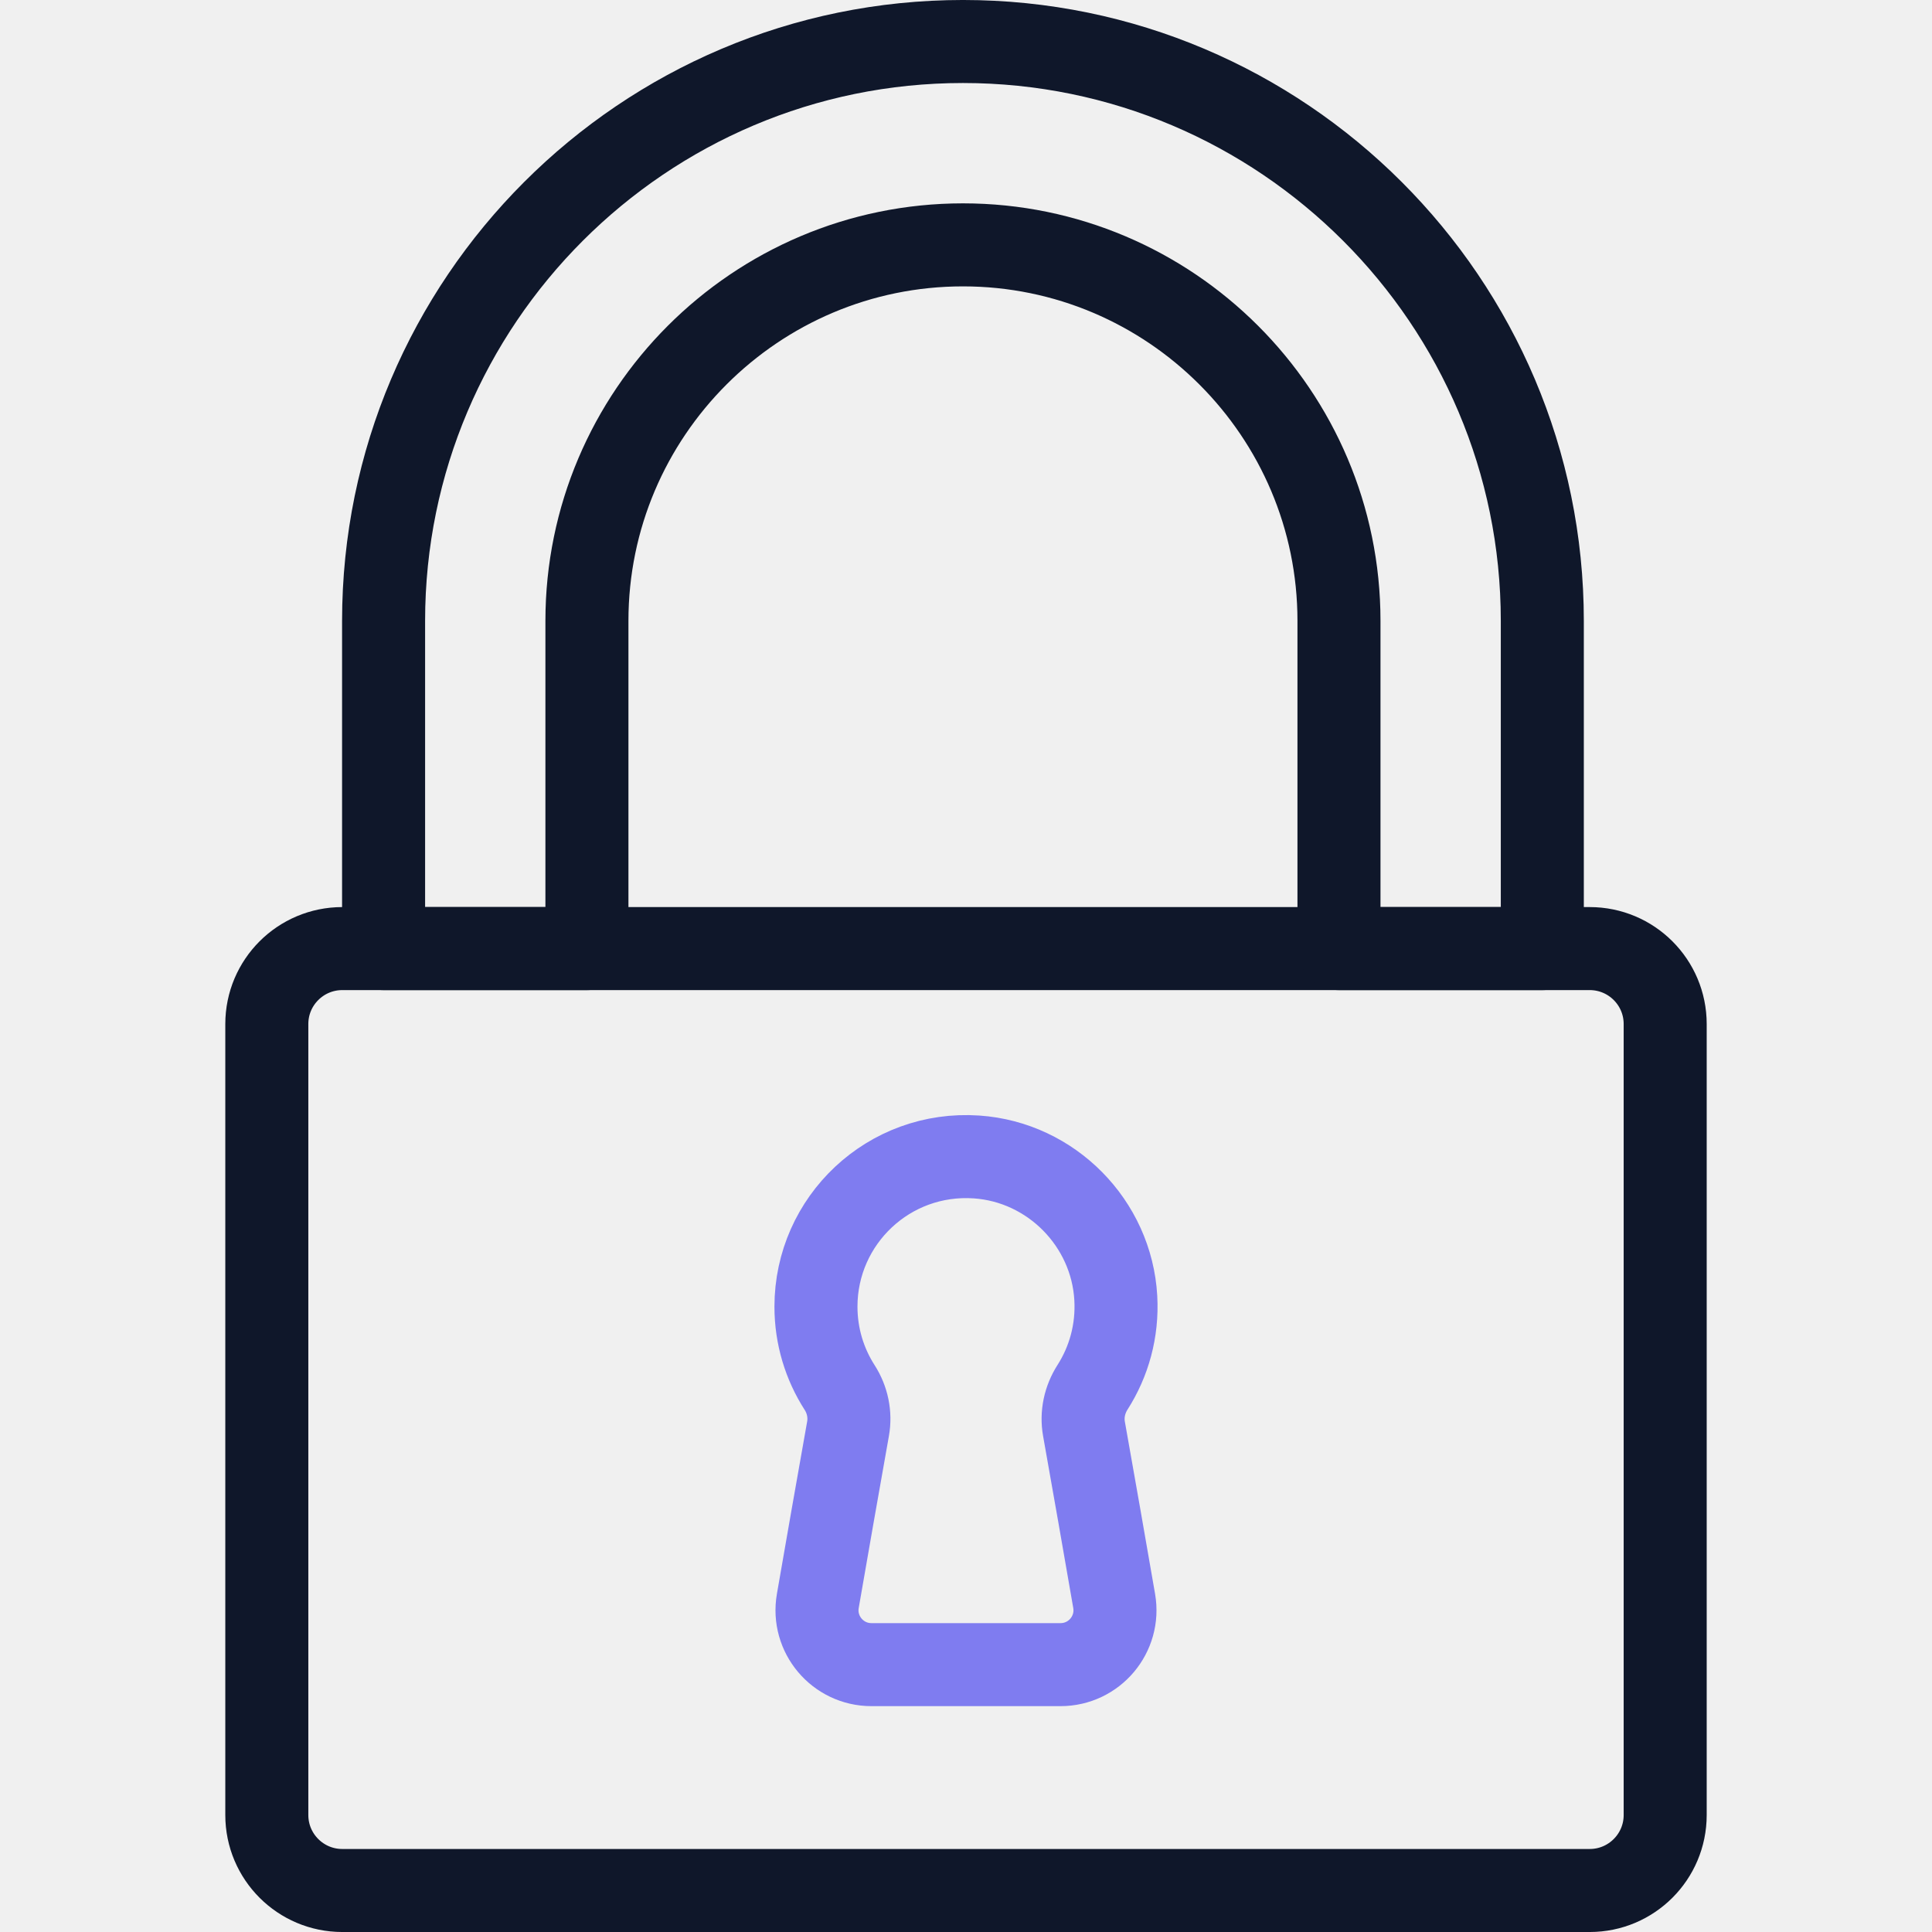
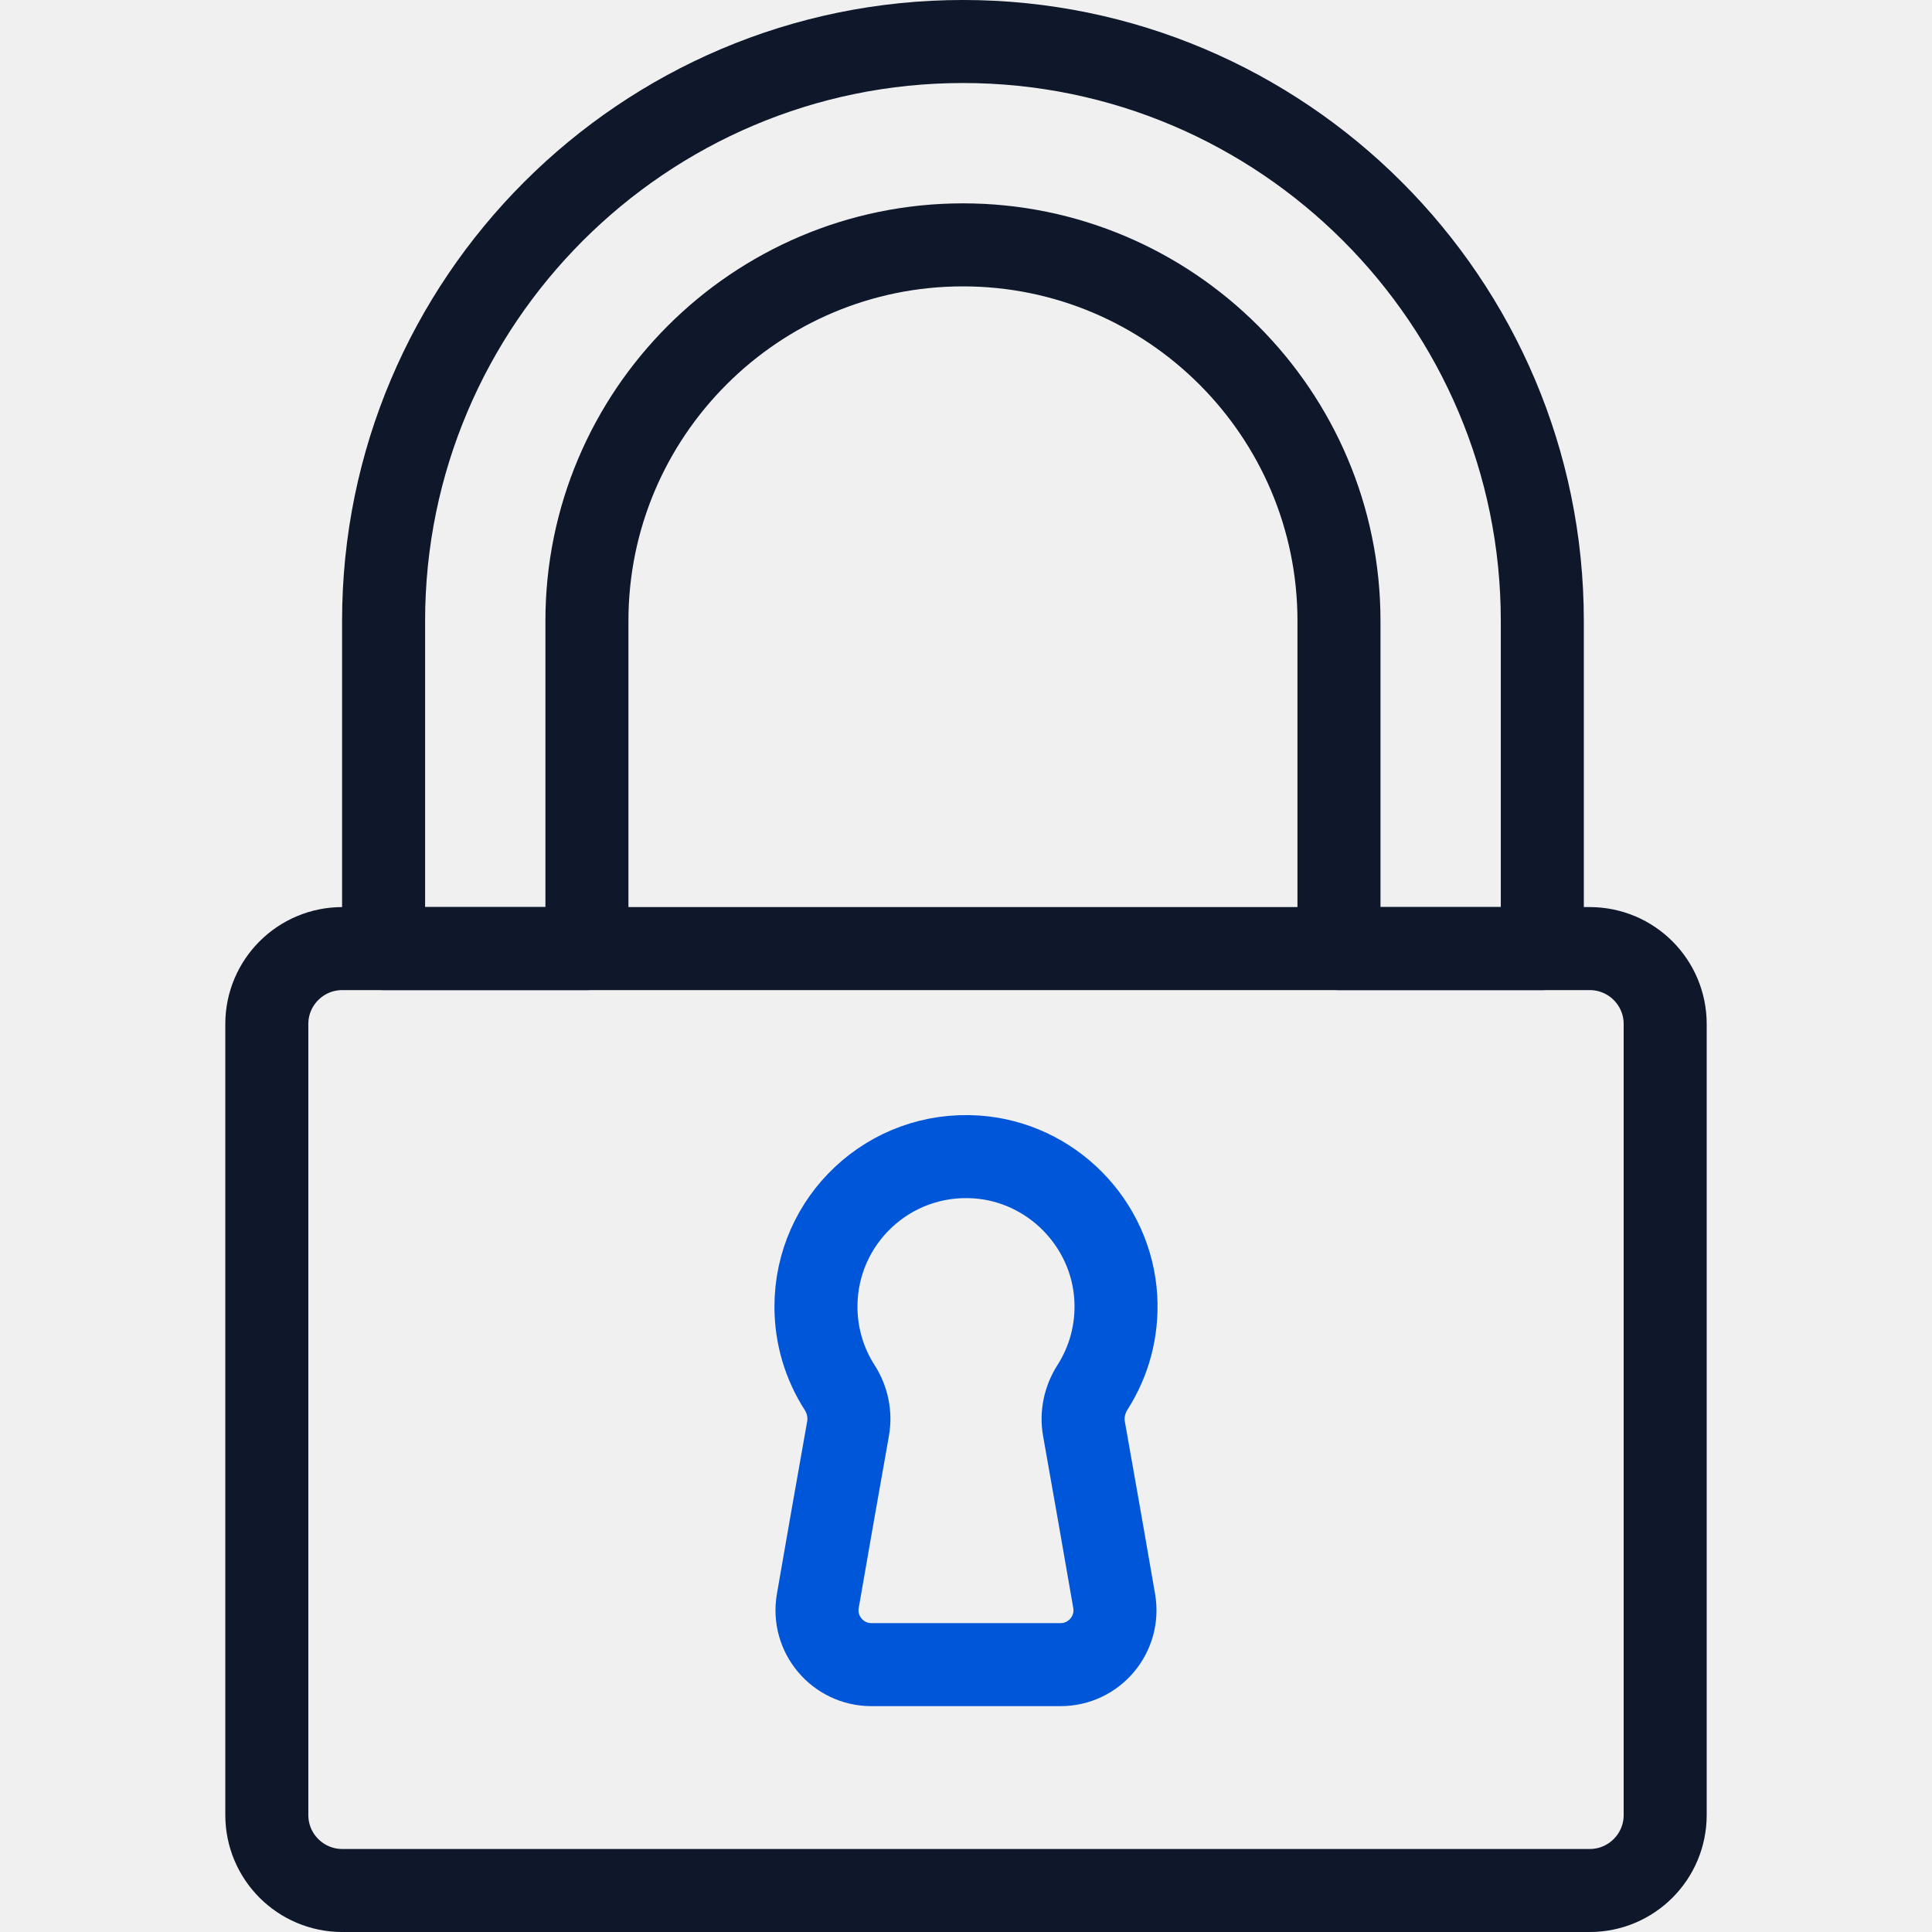
<svg xmlns="http://www.w3.org/2000/svg" width="77" height="77" viewBox="0 0 77 77" fill="none">
  <g clip-path="url(#clip0_1391_14920)">
    <path d="M63.358 75.346H13.642C11.981 75.346 10.634 73.999 10.634 72.338V40.813C10.634 39.152 11.981 37.806 13.642 37.806H63.358C65.019 37.806 66.366 39.152 66.366 40.813V72.338C66.366 73.999 65.019 75.346 63.358 75.346Z" stroke="#0F172A" stroke-width="3.309" stroke-miterlimit="10" stroke-linecap="round" stroke-linejoin="round" />
    <path d="M61.469 37.806H53.365V24.745C53.365 16.482 46.642 9.759 38.379 9.759C30.115 9.759 23.392 16.482 23.392 24.745V37.806H15.288V24.745C15.288 12.013 25.646 1.654 38.379 1.654C51.111 1.654 61.469 12.013 61.469 24.745L61.469 37.806Z" stroke="#0F172A" stroke-width="3.309" stroke-miterlimit="10" stroke-linecap="round" stroke-linejoin="round" />
-     <path d="M43.543 55.289C44.193 54.271 44.544 53.044 44.47 51.731C44.302 48.75 41.902 46.316 38.923 46.111C35.429 45.87 32.52 48.634 32.52 52.076C32.52 53.262 32.866 54.367 33.462 55.297C33.776 55.786 33.901 56.373 33.798 56.946C33.413 59.1 32.935 61.84 32.594 63.805C32.364 65.131 33.385 66.344 34.731 66.344H42.268C43.614 66.344 44.635 65.131 44.405 63.805C44.065 61.841 43.587 59.101 43.202 56.947C43.099 56.37 43.228 55.782 43.543 55.289Z" stroke="#7F7CF0" stroke-width="3.309" stroke-miterlimit="10" stroke-linecap="round" stroke-linejoin="round" />
+     <path d="M43.543 55.289C44.193 54.271 44.544 53.044 44.47 51.731C44.302 48.75 41.902 46.316 38.923 46.111C35.429 45.87 32.52 48.634 32.52 52.076C32.52 53.262 32.866 54.367 33.462 55.297C33.776 55.786 33.901 56.373 33.798 56.946C33.413 59.1 32.935 61.84 32.594 63.805C32.364 65.131 33.385 66.344 34.731 66.344H42.268C43.614 66.344 44.635 65.131 44.405 63.805C44.065 61.841 43.587 59.101 43.202 56.947C43.099 56.37 43.228 55.782 43.543 55.289Z" stroke="#0056D8" stroke-width="3.309" stroke-miterlimit="10" stroke-linecap="round" stroke-linejoin="round" />
  </g>
  <defs>
    <clipPath id="clip0_1391_14920">
      <rect width="77" height="77" fill="white" />
    </clipPath>
  </defs>
</svg>
